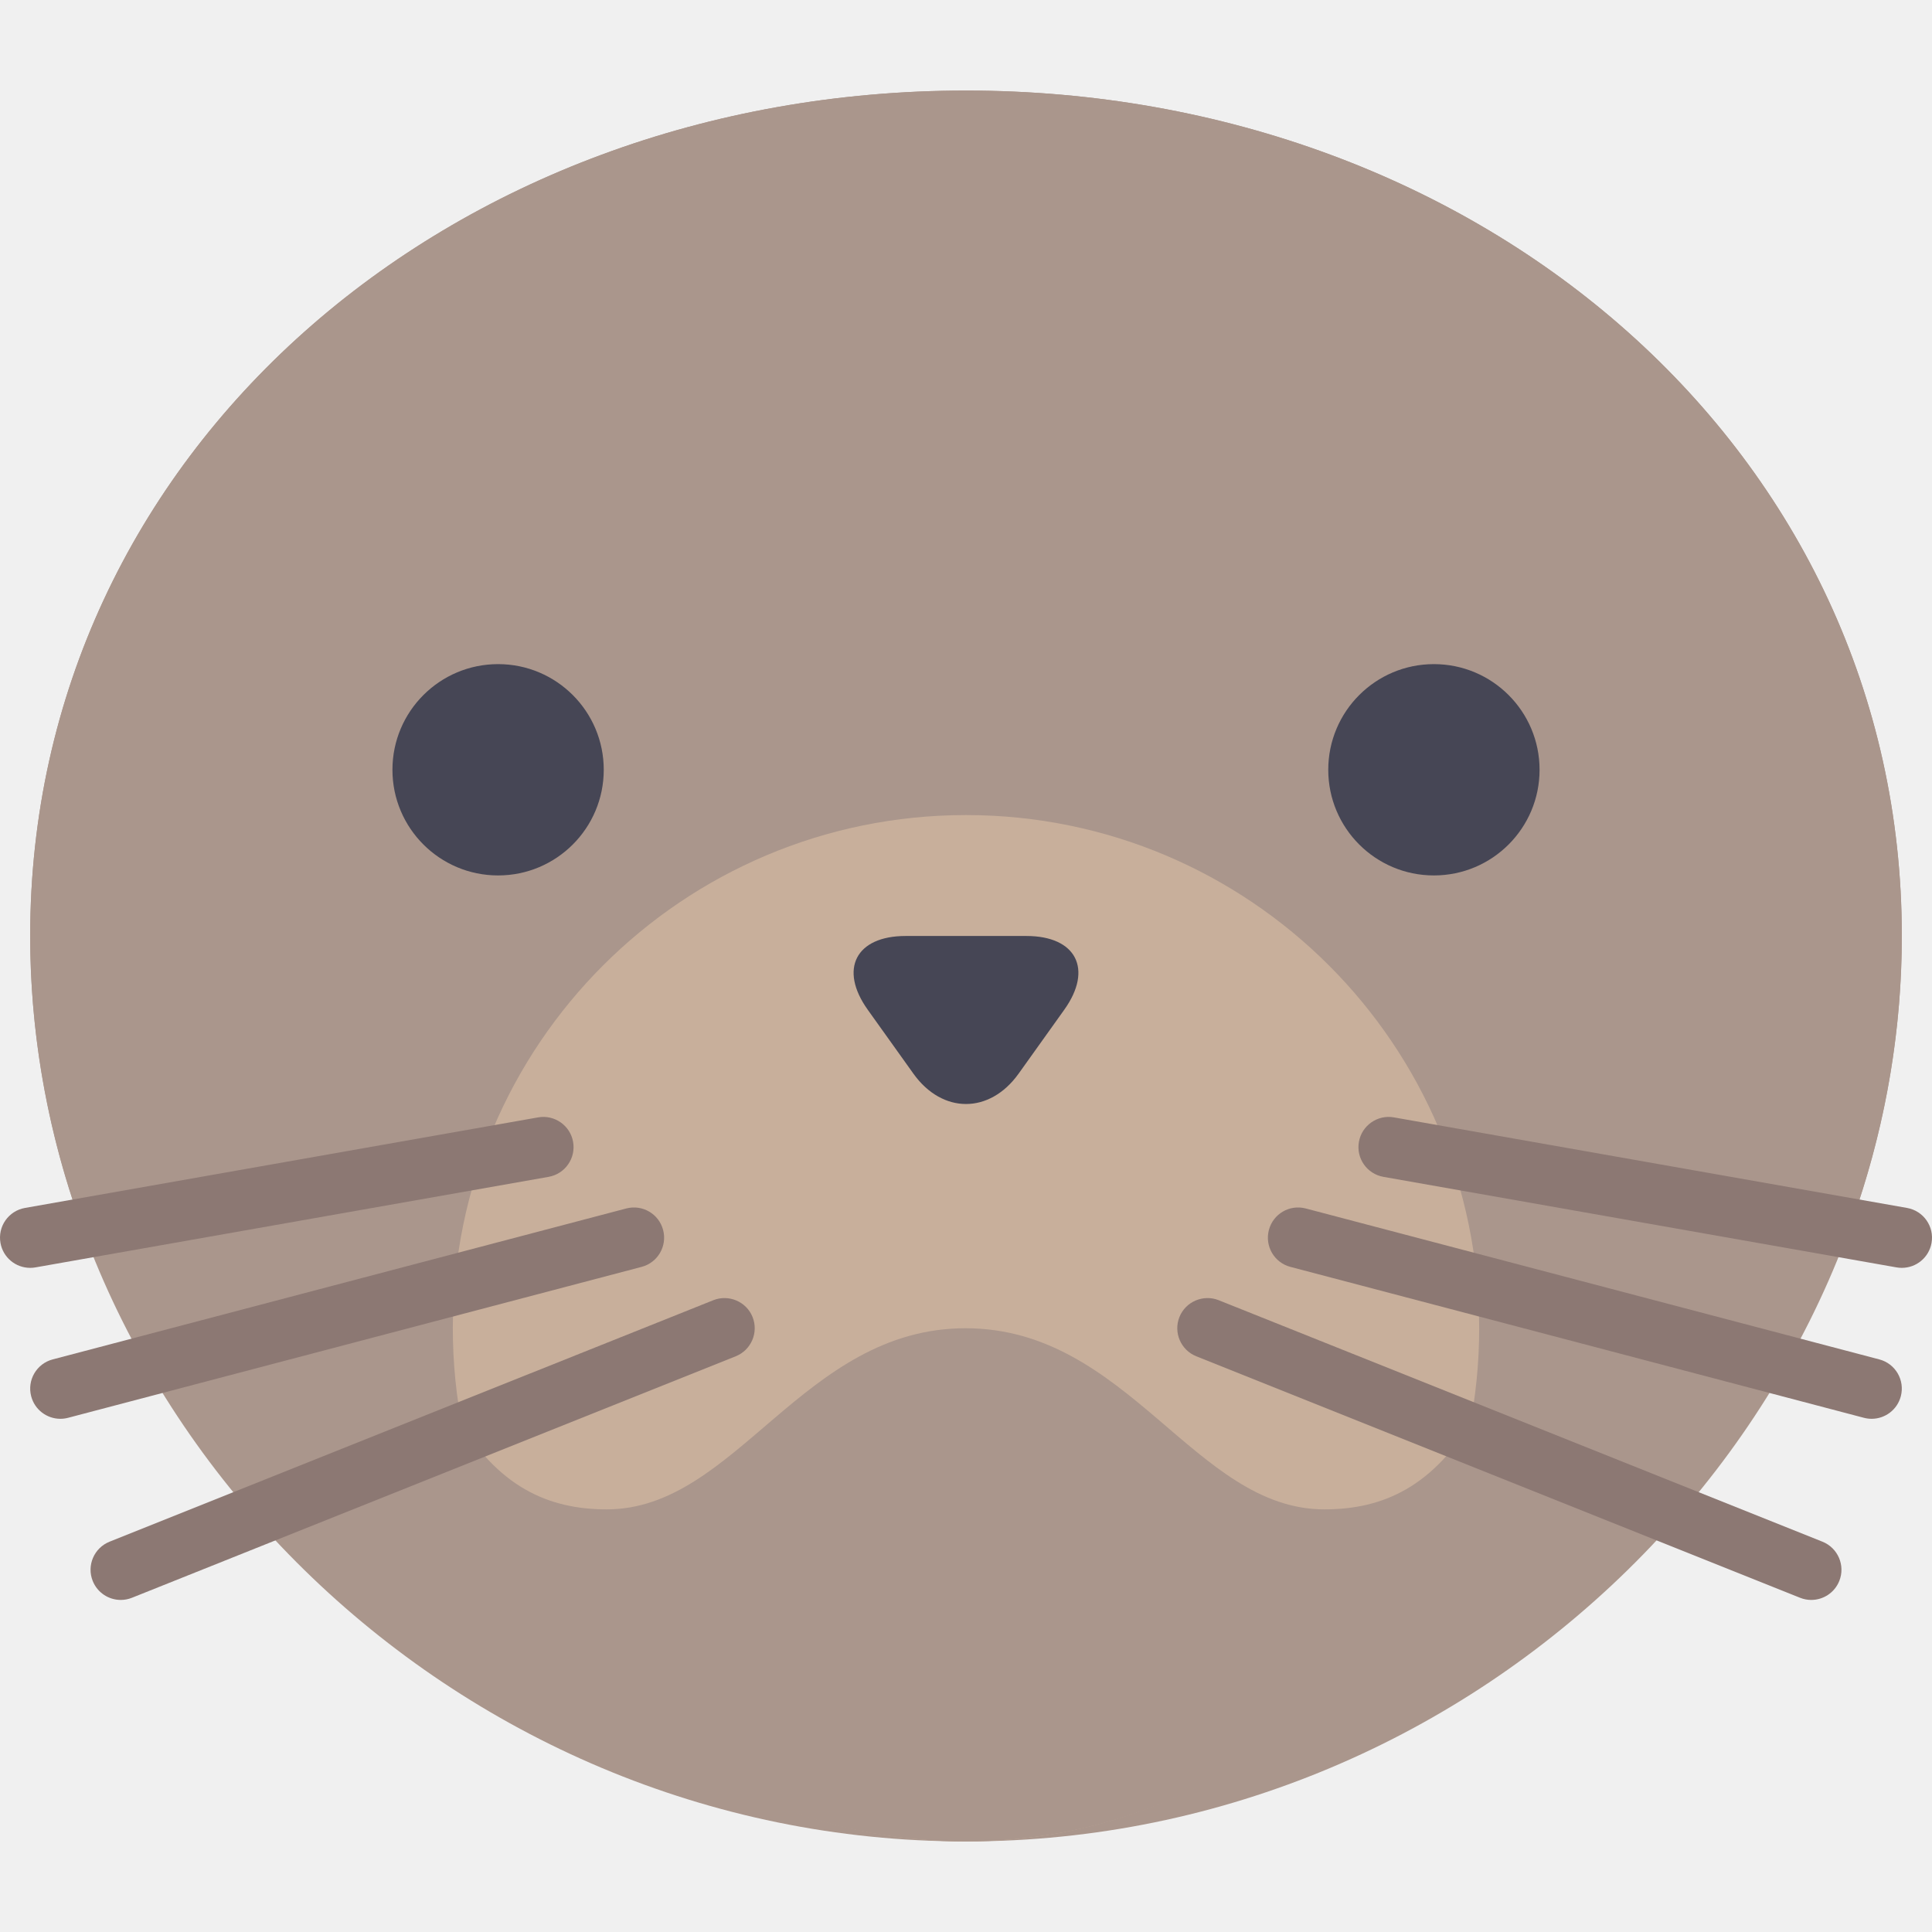
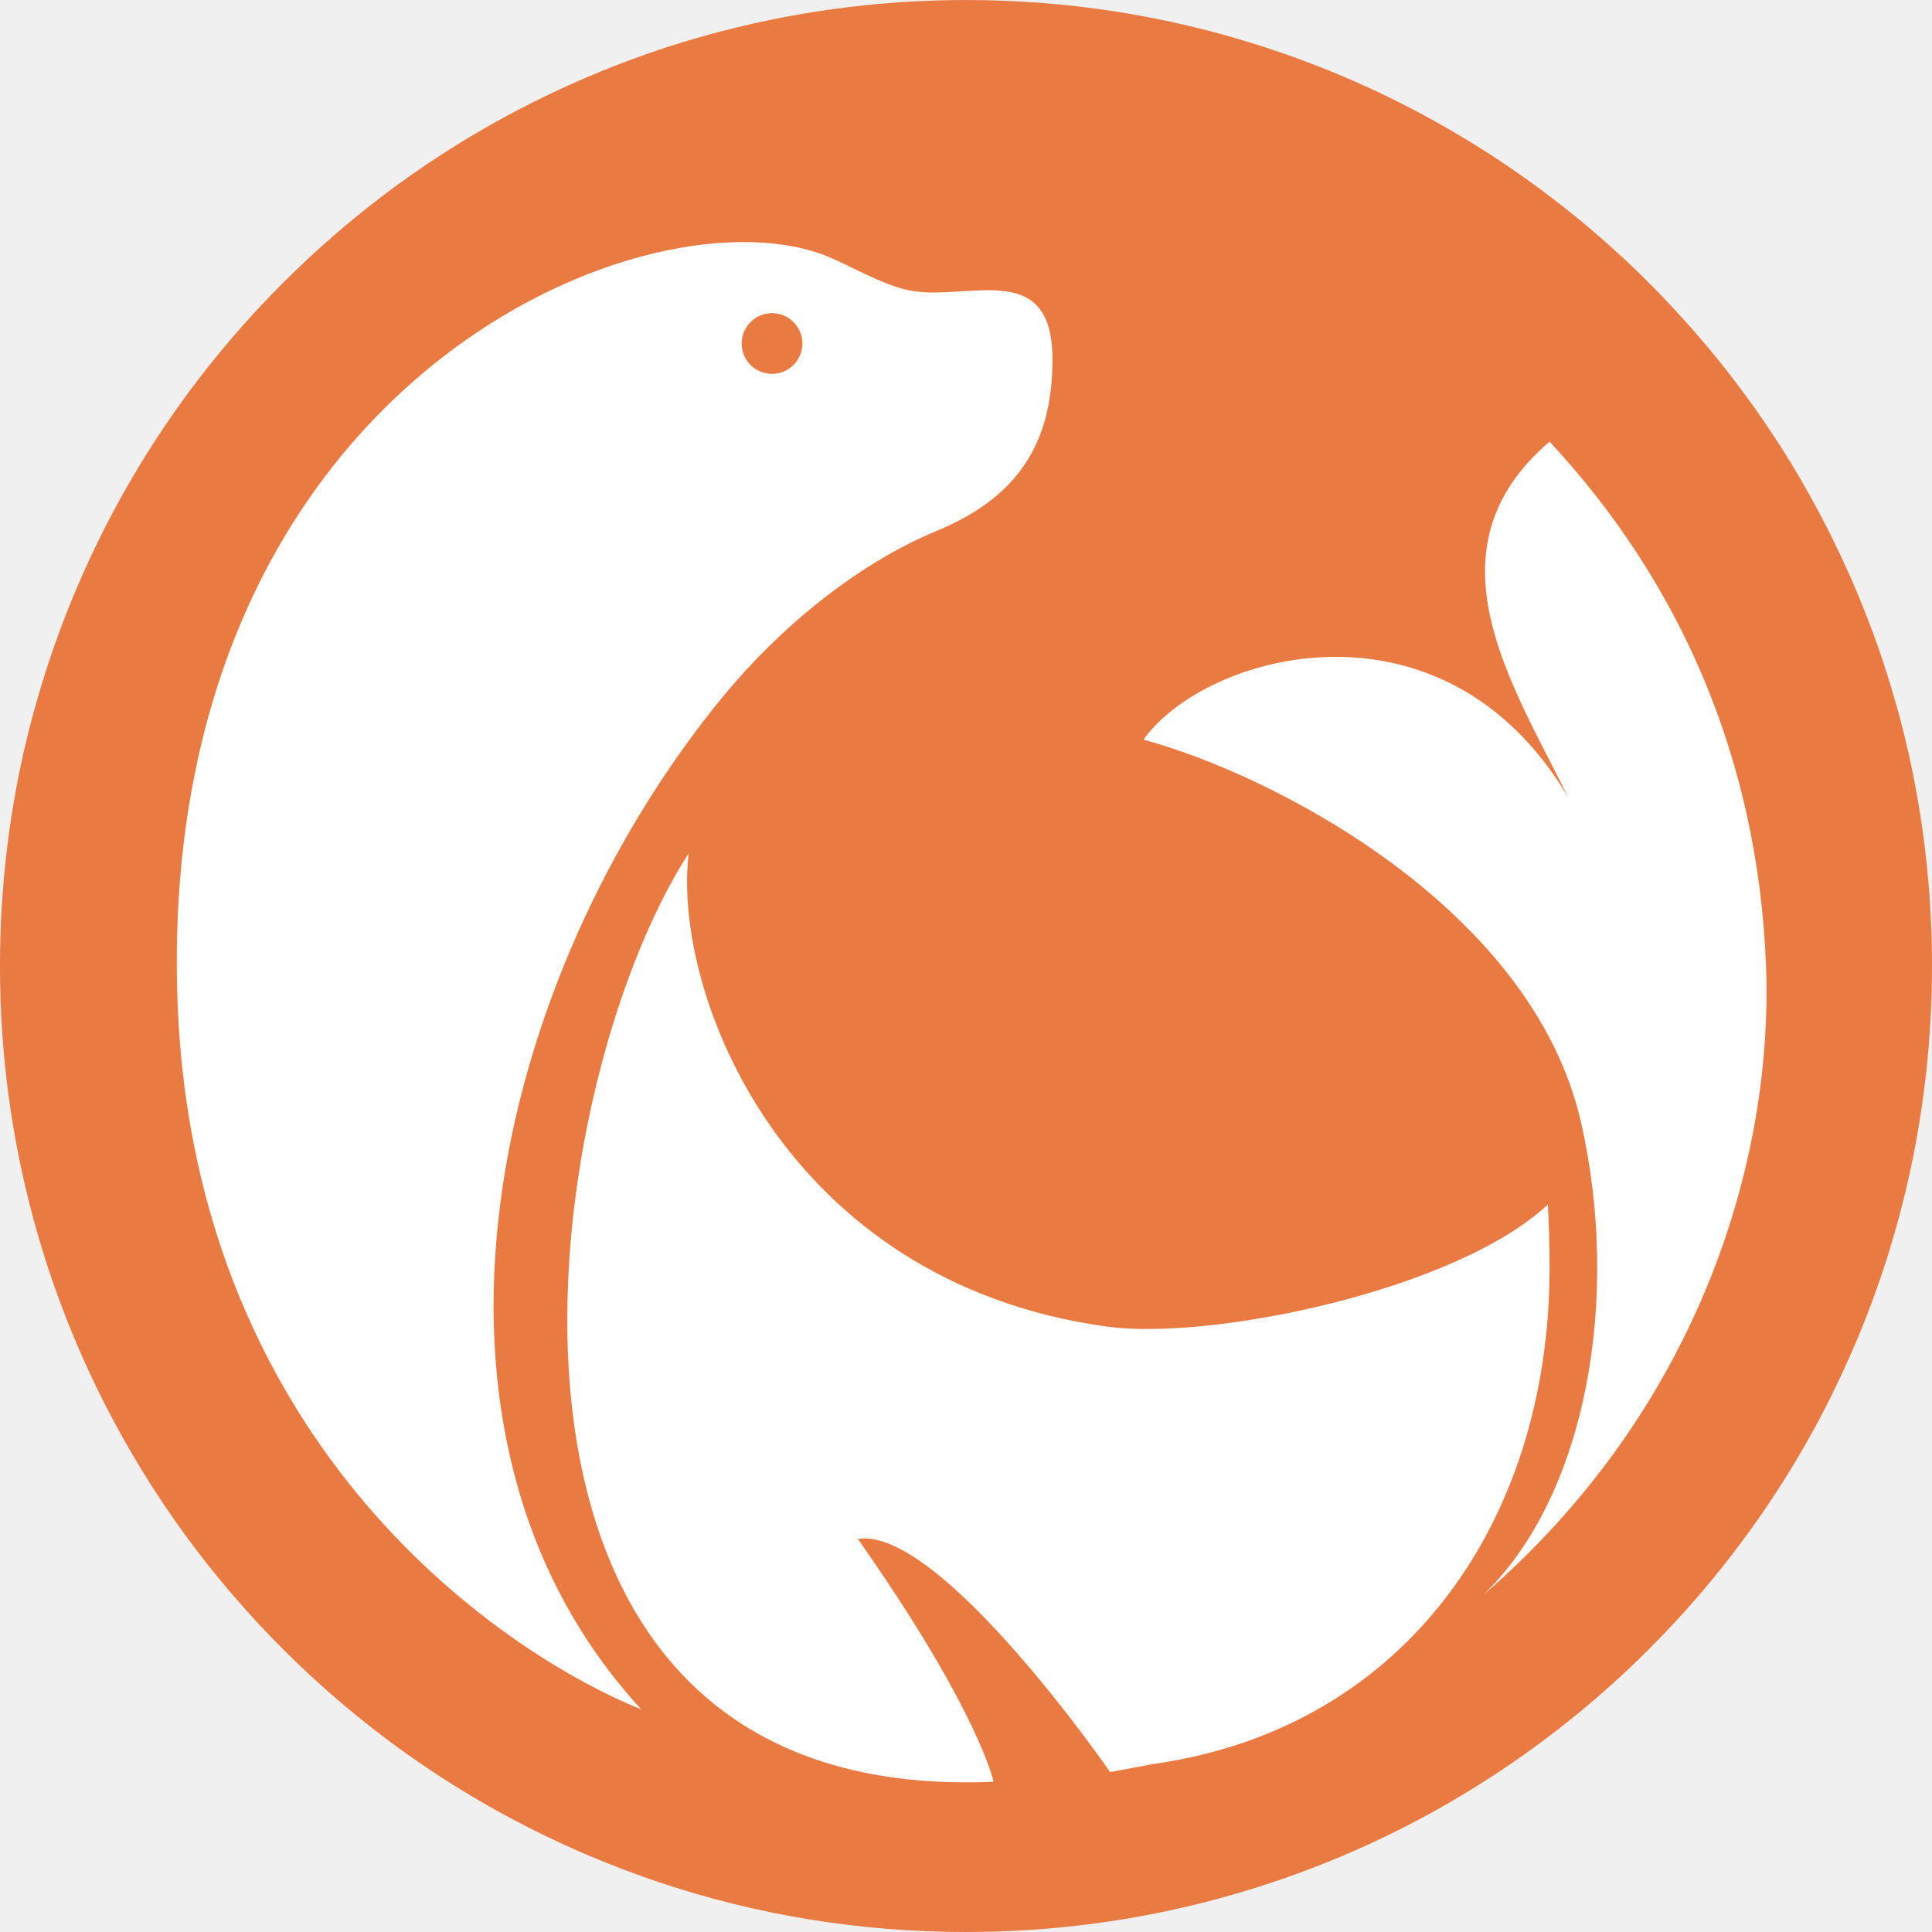
- <svg xmlns="http://www.w3.org/2000/svg" height="50px" width="50px" version="1.1" viewBox="0 0 511.998 511.998" xml:space="preserve">
-   <path style="fill:#AA968C;" d="M503.999,247.999c0,128.13-111.033,240-248,240S8,376.129,8,247.999s111.033-224,248-224     S503.999,119.869,503.999,247.999z" />
-   <path style="fill:#AA968C;" d="M255.999,23.999C119.033,23.999,8,119.868,8,247.999c0,24.631,4.138,48.647,11.74,71.397     c25.518,34.29,66.232,56.602,112.26,56.602c53.893,0,100.6-30.495,124-75.13c23.4,44.636,70.107,75.13,124,75.13     c46.028,0,86.743-22.312,112.26-56.602c7.602-22.75,11.74-46.767,11.74-71.397C503.999,119.868,392.966,23.999,255.999,23.999z" />
-   <circle style="fill:#C8AF9B;" cx="256" cy="351.999" r="136" />
-   <g>
-     <circle style="fill:#464655;" cx="132" cy="203.999" r="28" />
-     <circle style="fill:#464655;" cx="380" cy="203.999" r="28" />
-     <path style="fill:#464655;" d="M269.949,284.516c-7.672,10.741-20.227,10.741-27.899,0l-12.101-16.941       c-7.672-10.741-3.15-19.53,10.05-19.53h32c13.2,0,17.723,8.788,10.05,19.53L269.949,284.516z" />
-   </g>
-   <path style="fill:#AA968C;" d="M 350.964 399.998 C 316.628 399.998 299.021 351.998 255.882 351.998 C 212.742 351.998 195.135 399.998 160.801 399.998 C 145.395 399.998 131.723 394.147 120.621 374.798 C 131.595 439.03 187.893 487.998 255.881 487.998 C 323.868 487.998 380.168 439.03 391.14 374.798 C 380.04 394.148 366.368 399.998 350.964 399.998 Z" />
-   <g>
-     <path style="fill:#8C7873;" d="M32,423.998c-3.172,0-6.18-1.906-7.43-5.031c-1.641-4.105,0.359-8.758,4.461-10.402l160.008-64       c4.062-1.617,8.758,0.352,10.398,4.457s-0.359,8.758-4.461,10.402l-160.008,64C34,423.811,32.992,423.998,32,423.998z" />
-     <path style="fill:#8C7873;" d="M15.992,375.995c-3.547,0-6.781-2.375-7.727-5.965c-1.125-4.273,1.422-8.648,5.695-9.773l152-40       c4.289-1.121,8.648,1.426,9.773,5.703c1.125,4.273-1.422,8.648-5.695,9.773l-152,40C17.351,375.913,16.672,375.995,15.992,375.995z       " />
-     <path style="fill:#8C7873;" d="M7.992,335.995c-3.812,0-7.187-2.73-7.867-6.609c-0.773-4.352,2.133-8.5,6.484-9.27l136-24       c4.328-0.77,8.508,2.141,9.266,6.488c0.773,4.352-2.133,8.5-6.484,9.27l-136,24C8.922,335.956,8.453,335.995,7.992,335.995z" />
-     <path style="fill:#8C7873;" d="M480,423.998c3.172,0,6.18-1.906,7.43-5.031c1.641-4.105-0.359-8.758-4.461-10.402l-160.008-64       c-4.063-1.617-8.758,0.352-10.398,4.457s0.359,8.758,4.461,10.402l160.008,64C478,423.811,479.007,423.998,480,423.998z" />
-     <path style="fill:#8C7873;" d="M496.007,375.995c3.547,0,6.781-2.375,7.727-5.965c1.125-4.273-1.422-8.648-5.695-9.773l-152-40       c-4.289-1.121-8.648,1.426-9.773,5.703c-1.125,4.273,1.422,8.648,5.695,9.773l152,40       C494.648,375.913,495.328,375.995,496.007,375.995z" />
-     <path style="fill:#8C7873;" d="M504.007,335.995c3.813,0,7.188-2.73,7.867-6.609c0.773-4.352-2.133-8.5-6.484-9.27l-136-24       c-4.328-0.77-8.508,2.141-9.266,6.488c-0.773,4.352,2.133,8.5,6.484,9.27l136,24C503.078,335.956,503.546,335.995,504.007,335.995z       " />
-   </g>
+ <svg xmlns="http://www.w3.org/2000/svg" height="180" width="180" viewBox="0 0 180 180">
+   <circle fill="white" cx="90" cy="90" r="88" />
+   <path fill="#e97a42" d="M 178.224 72.09 c -0.296 -1.463 -0.627 -2.919 -0.996 -4.364 -0.293 -1.151 -0.616 -2.293 -0.956 -3.433 -0.301 -1.008 -0.612 -2.014 -0.95 -3.012 -0.531 -1.578 -1.113 -3.142 -1.735 -4.694 -0.216 -0.54 -0.433 -1.082 -0.661 -1.618 -0.195 -0.462 -0.399 -0.917 -0.601 -1.375 -0.262 -0.591 -0.53 -1.177 -0.804 -1.762 -0.074 -0.159 -0.151 -0.315 -0.226 -0.474 -0.209 -0.441 -0.422 -0.881 -0.638 -1.318 -0.076 -0.154 -0.153 -0.306 -0.229 -0.459 -0.236 -0.471 -0.477 -0.939 -0.721 -1.406 -0.053 -0.101 -0.105 -0.201 -0.158 -0.302 -1.143 -2.16 -2.367 -4.269 -3.68 -6.322 -0.116 -0.181 -0.237 -0.359 -0.355 -0.539 -0.094 -0.144 -0.189 -0.288 -0.284 -0.432 -0.284 -0.431 -0.57 -0.861 -0.862 -1.287 -0.112 -0.164 -0.225 -0.326 -0.338 -0.489 -0.193 -0.279 -0.382 -0.56 -0.579 -0.836 -0.089 -0.125 -0.182 -0.249 -0.273 -0.374 -0.13 -0.182 -0.264 -0.362 -0.395 -0.542 -0.277 -0.38 -0.556 -0.76 -0.838 -1.135 -0.15 -0.199 -0.303 -0.395 -0.454 -0.593 -0.21 -0.274 -0.417 -0.552 -0.63 -0.823 -0.055 -0.069 -0.111 -0.136 -0.166 -0.205 -0.482 -0.61 -0.971 -1.216 -1.47 -1.814 -0.129 -0.155 -0.262 -0.306 -0.392 -0.461 -0.402 -0.476 -0.808 -0.95 -1.22 -1.417 -0.186 -0.212 -0.375 -0.422 -0.563 -0.631 -0.384 -0.428 -0.773 -0.854 -1.167 -1.276 -0.176 -0.189 -0.351 -0.379 -0.529 -0.567 -0.564 -0.595 -1.134 -1.186 -1.716 -1.768 -1.091 -1.091 -2.207 -2.15 -3.346 -3.178 -1.016 -0.919 -2.05 -1.815 -3.103 -2.684 -0.772 -0.636 -1.557 -1.255 -2.348 -1.864 -3.465 -2.67 -7.112 -5.075 -10.927 -7.209 -2.869 -1.604 -5.83 -3.06 -8.883 -4.351 -2.443 -1.033 -4.922 -1.948 -7.428 -2.756 -8.879 -2.863 -18.13 -4.318 -27.605 -4.318 -3.19 0 -6.354 0.169 -9.488 0.496 -4.036 0.421 -8.019 1.114 -11.94 2.073 -1.732 0.423 -3.452 0.892 -5.157 1.42 -2.856 0.883 -5.673 1.912 -8.447 3.085 -2.645 1.118 -5.222 2.357 -7.729 3.711 -2.574 1.39 -5.073 2.901 -7.494 4.533 -1.195 0.805 -2.37 1.64 -3.527 2.503 -1.156 0.864 -2.292 1.756 -3.408 2.676 -0.553 0.456 -1.1 0.919 -1.643 1.389 -1.649 1.427 -3.252 2.92 -4.806 4.473 -2.582 2.582 -4.991 5.299 -7.222 8.138 -0.892 1.135 -1.756 2.292 -2.59 3.467 -0.417 0.588 -0.827 1.18 -1.23 1.778 -0.403 0.597 -0.798 1.199 -1.186 1.806 -0.388 0.607 -0.769 1.218 -1.143 1.835 -2.241 3.697 -4.216 7.562 -5.916 11.582 -1.095 2.589 -2.059 5.217 -2.901 7.877 -0.153 0.482 -0.3 0.965 -0.444 1.449 -0.339 1.14 -0.663 2.282 -0.956 3.433 -0.369 1.446 -0.7 2.901 -0.996 4.364 -1.034 5.121 -1.618 10.343 -1.749 15.637 -0.018 0.757 -0.028 1.514 -0.028 2.274 0 1.123 0.02 2.244 0.062 3.361 0.285 7.82 1.568 15.475 3.825 22.879 0.044 0.147 0.088 0.295 0.133 0.441 0.877 2.823 1.894 5.608 3.054 8.35 0.85 2.009 1.769 3.98 2.755 5.912 0.539 1.057 1.105 2.099 1.685 3.132 4.013 7.142 8.98 13.698 14.846 19.564 7.713 7.713 16.611 13.878 26.477 18.352 0.705 0.32 1.415 0.632 2.131 0.935 2.081 0.88 4.185 1.679 6.313 2.396 9.217 3.106 18.85 4.677 28.719 4.677 8.031 0 15.902 -1.047 23.522 -3.107 0.633 -0.172 1.266 -0.35 1.895 -0.535 0.757 -0.222 1.509 -0.456 2.26 -0.698 0.717 -0.232 1.431 -0.474 2.145 -0.723 1.752 -0.616 3.49 -1.281 5.211 -2.009 0.755 -0.319 1.503 -0.651 2.247 -0.989 1.237 -0.563 2.459 -1.15 3.664 -1.766 0.644 -0.328 1.283 -0.665 1.917 -1.009 1.654 -0.896 3.274 -1.848 4.865 -2.844 5.736 -3.591 11.06 -7.827 15.912 -12.679 0.775 -0.775 1.534 -1.562 2.278 -2.36 5.204 -5.59 9.636 -11.754 13.246 -18.417 0.343 -0.634 0.68 -1.274 1.009 -1.917 0.482 -0.944 0.943 -1.9 1.392 -2.863 0.471 -1.007 0.928 -2.021 1.364 -3.049 1.22 -2.886 2.281 -5.82 3.187 -8.793 0.559 -1.833 1.056 -3.68 1.494 -5.542 0.108 -0.458 0.211 -0.916 0.312 -1.376 0.194 -0.883 0.373 -1.77 0.539 -2.659 1.02 -5.455 1.542 -11.02 1.542 -16.663 0 -6.074 -0.595 -12.058 -1.776 -17.911 z m -161.733 19.614 c -1.118 -56.662 44.604 -74.877 60.998 -67.647 2.187 0.965 4.732 2.431 7.042 2.96 5.295 1.213 13.432 -3.113 13.521 6.273 0.078 8.156 -3.389 13.108 -10.797 16.177 -7.539 3.124 -14.777 9.181 -19.95 15.493 -21.487 26.216 -31.231 68.556 -7.565 94.296 -13.679 -5.545 -42.418 -25.467 -43.248 -67.552 z m 91.109 72.619 c -0.053 0.008 -4.171 0.775 -4.171 0.775 0 0 -15.862 -22.957 -23.509 -21.719 11.291 16.04 12.649 22.625 12.649 22.625 -0.053 0.001 -0.107 0.001 -0.161 0.003 -51.831 2.131 -42.785 -64.026 -28.246 -86.502 -1.555 13.073 8.878 39.992 39.034 44.1 9.495 1.293 32.302 -3.275 41.015 -11.38 0.098 1.825 0.163 3.85 0.159 6.013 -0.046 23.538 -13.47 42.743 -36.77 46.085 z m 30.575 -15.708 c 9.647 -9.263 12.869 -27.779 9.103 -44.137 -4.608 -20.011 -28.861 -32.383 -40.744 -35.564 5.766 -8.089 27.908 -14.274 39.567 5.363 -5.172 -10.519 -13.556 -23.023 -1.732 -33.128 12.411 13.329 19.411 29.94 20.161 48.7 0.75 18.753 -6.64 41.768 -26.355 58.765 z" />
+   <circle fill="#e97a42" cx="71.927" cy="32.004" r="2.829" />
</svg>
